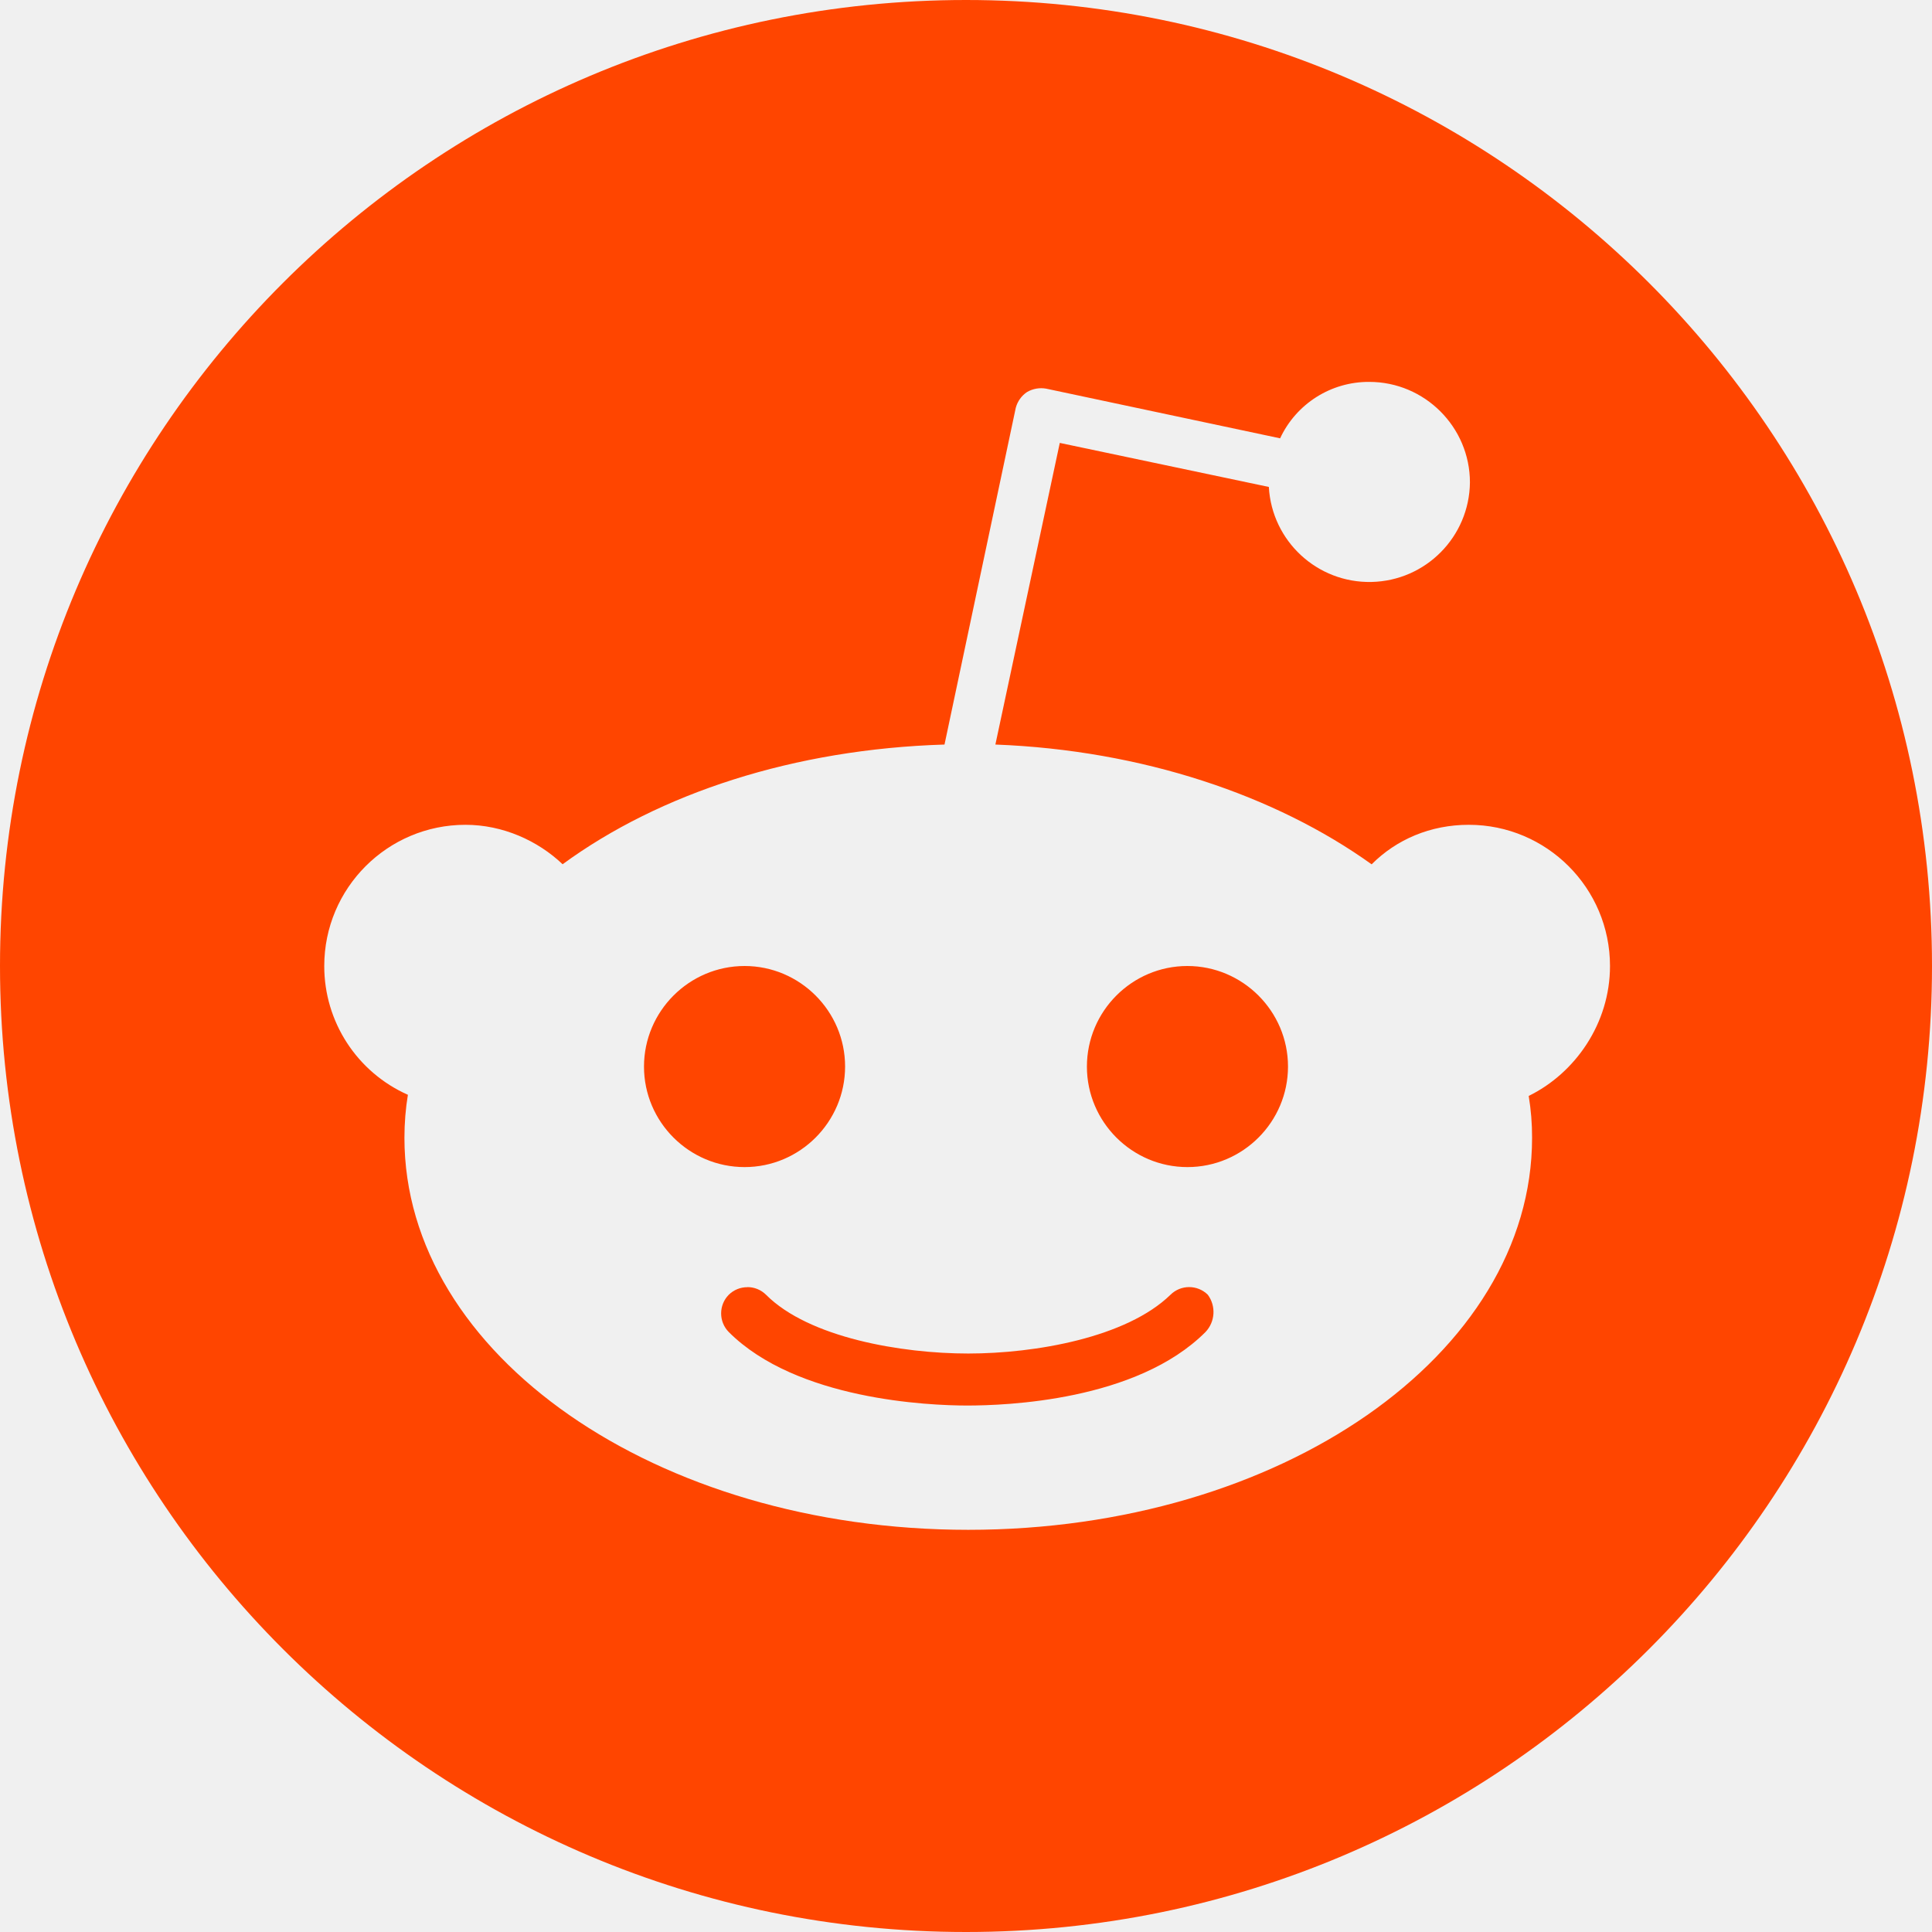
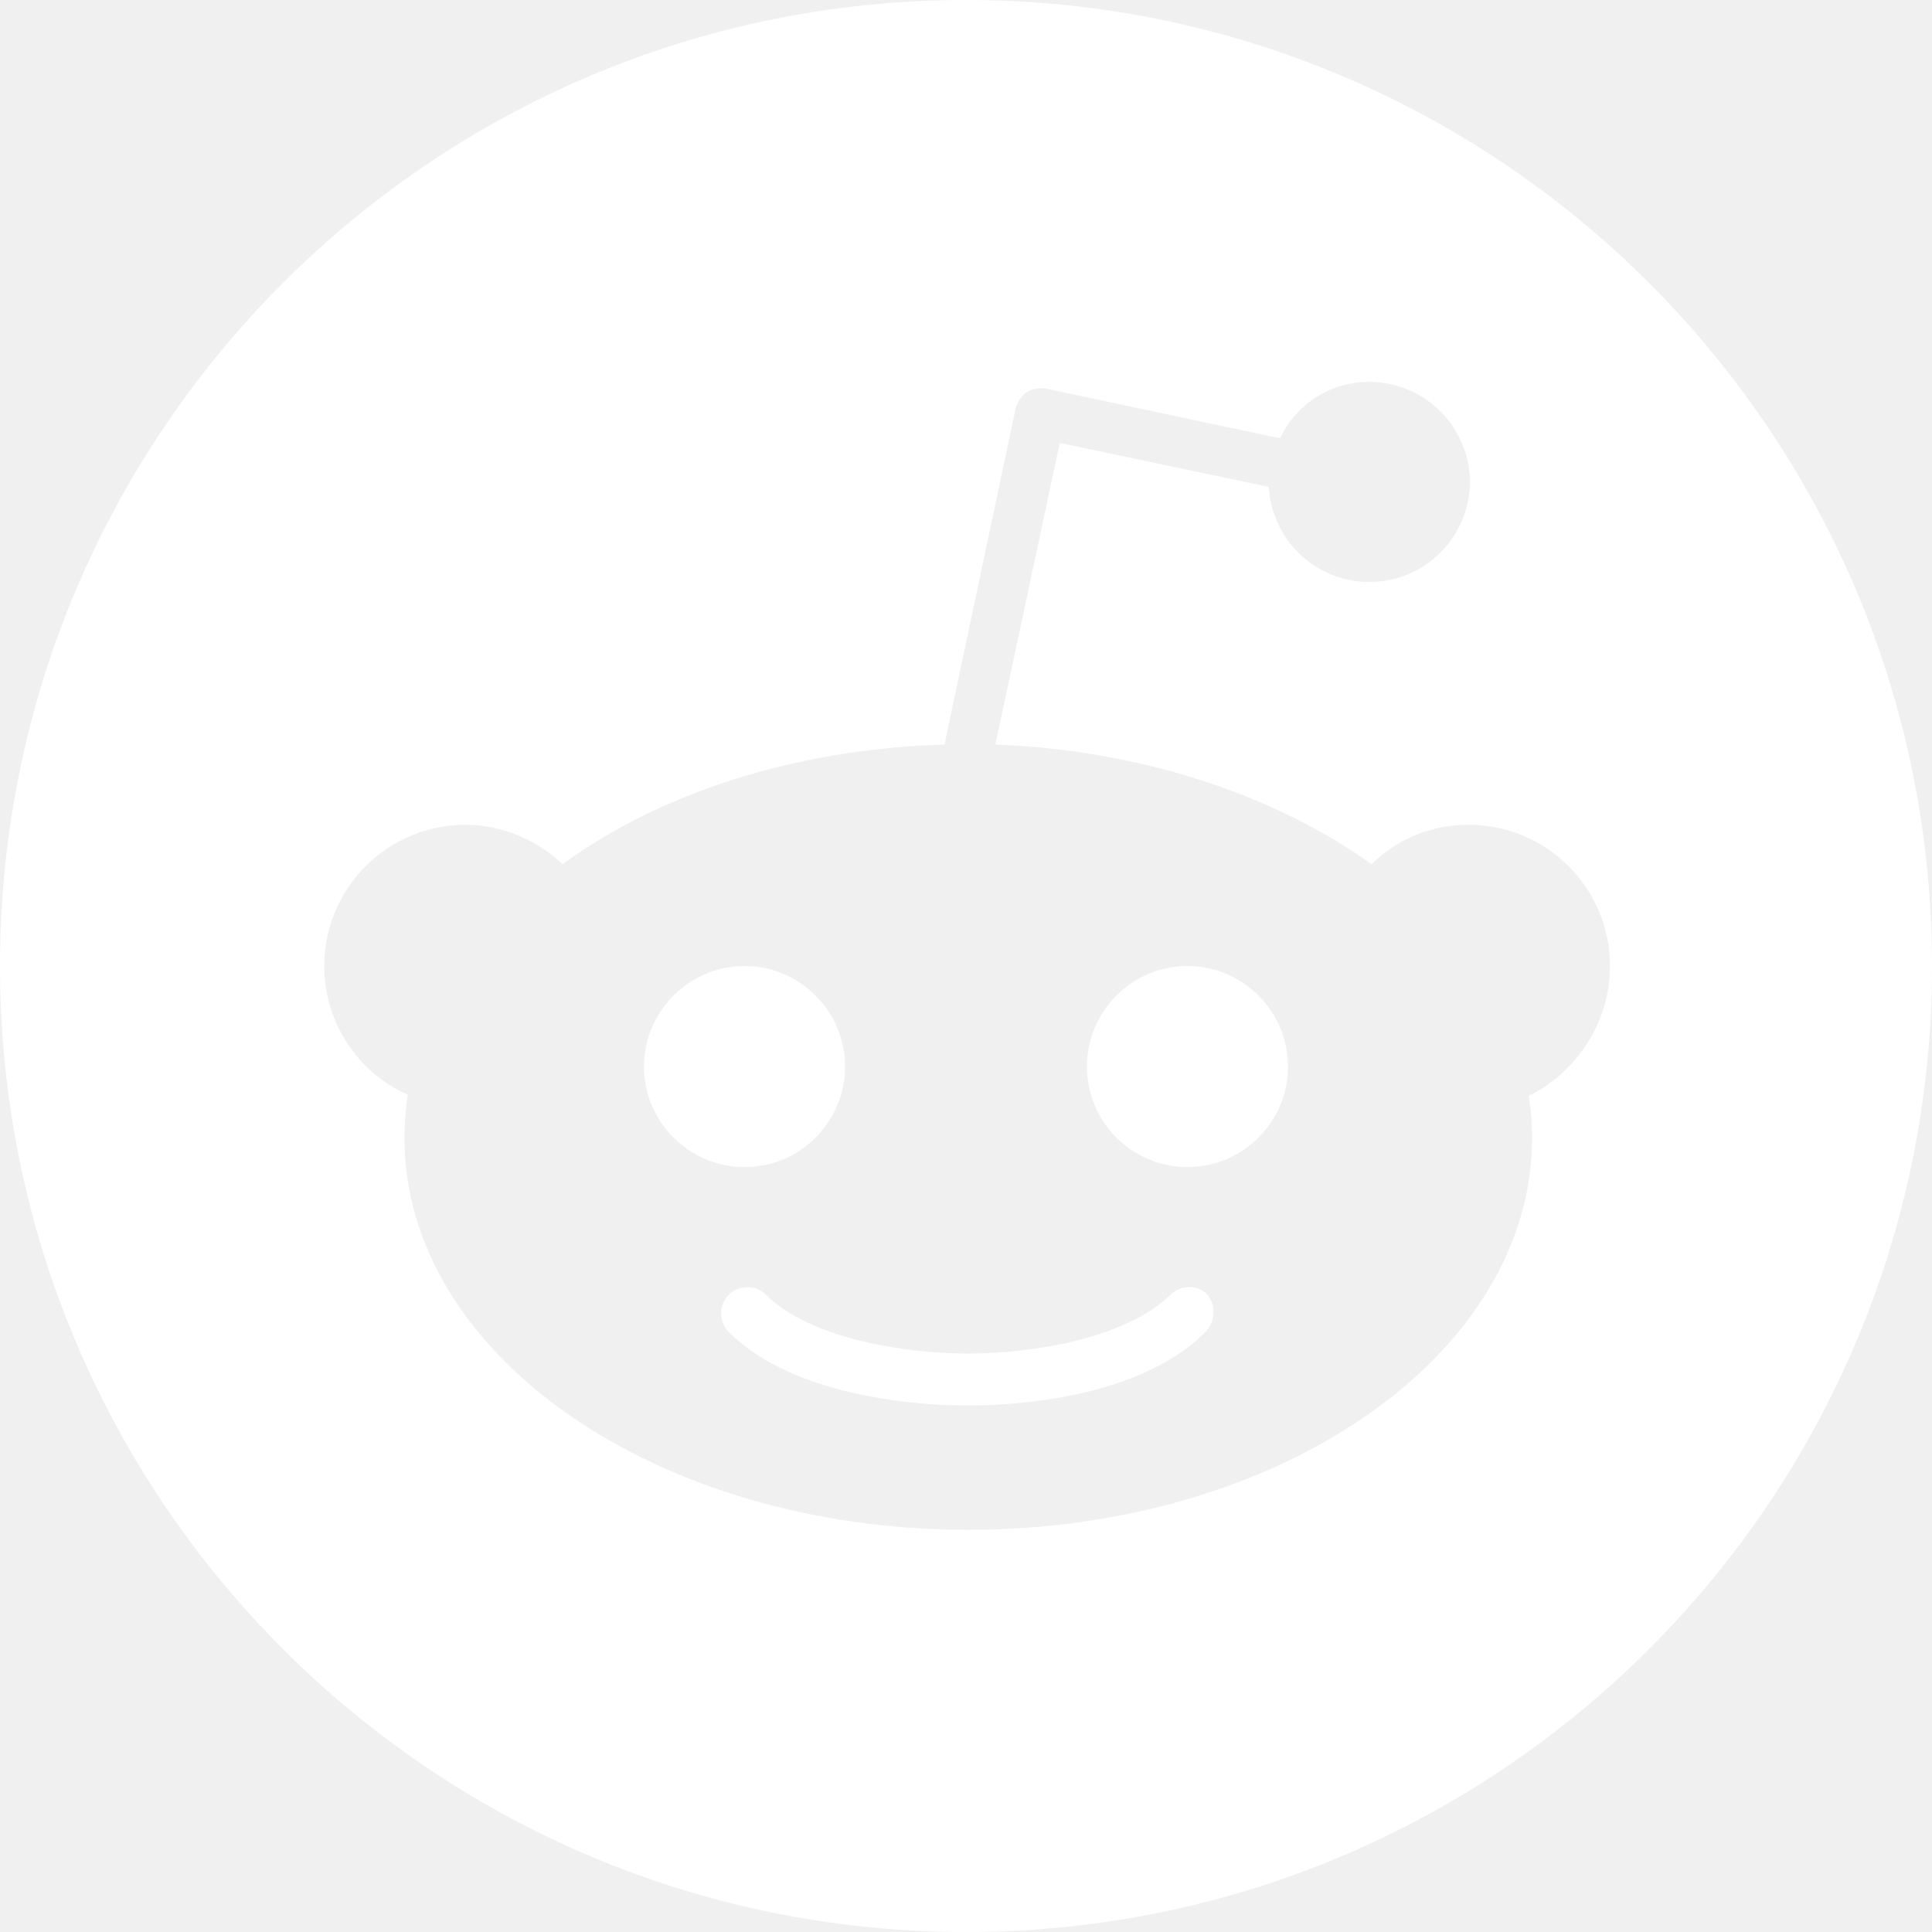
- <svg xmlns="http://www.w3.org/2000/svg" role="img" fill="#FF4500" viewBox="0 0 24 24">
+ <svg xmlns="http://www.w3.org/2000/svg" role="img" fill="#FFFFFF" viewBox="0 0 24 24">
  <path d="M12 0A12 12 0 0 0 0 12a12 12 0 0 0 12 12 12 12 0 0 0 12-12A12 12 0 0 0 12 0zm5.01 4.744c.688 0 1.25.561 1.25 1.249a1.25 1.25 0 0 1-2.498.056l-2.597-.547-.8 3.747c1.824.07 3.48.632 4.674 1.488.308-.309.73-.491 1.207-.491.968 0 1.754.786 1.754 1.754 0 .716-.435 1.333-1.01 1.614a3.111 3.111 0 0 1 .042.52c0 2.694-3.13 4.87-7.004 4.87-3.874 0-7.004-2.176-7.004-4.87 0-.183.015-.366.043-.534A1.748 1.748 0 0 1 4.028 12c0-.968.786-1.754 1.754-1.754.463 0 .898.196 1.207.49 1.207-.883 2.878-1.43 4.744-1.487l.885-4.182a.342.342 0 0 1 .14-.197.35.35 0 0 1 .238-.042l2.906.617a1.214 1.214 0 0 1 1.108-.701zM9.25 12C8.561 12 8 12.562 8 13.25c0 .687.561 1.248 1.25 1.248.687 0 1.248-.561 1.248-1.249 0-.688-.561-1.249-1.249-1.249zm5.5 0c-.687 0-1.248.561-1.248 1.25 0 .687.561 1.248 1.249 1.248.688 0 1.249-.561 1.249-1.249 0-.687-.562-1.249-1.25-1.249zm-5.466 3.99a.327.327 0 0 0-.231.094.33.33 0 0 0 0 .463c.842.842 2.484.913 2.961.913.477 0 2.105-.056 2.961-.913a.361.361 0 0 0 .029-.463.33.33 0 0 0-.464 0c-.547.533-1.684.73-2.512.73-.828 0-1.979-.196-2.512-.73a.326.326 0 0 0-.232-.095z" />
</svg>
